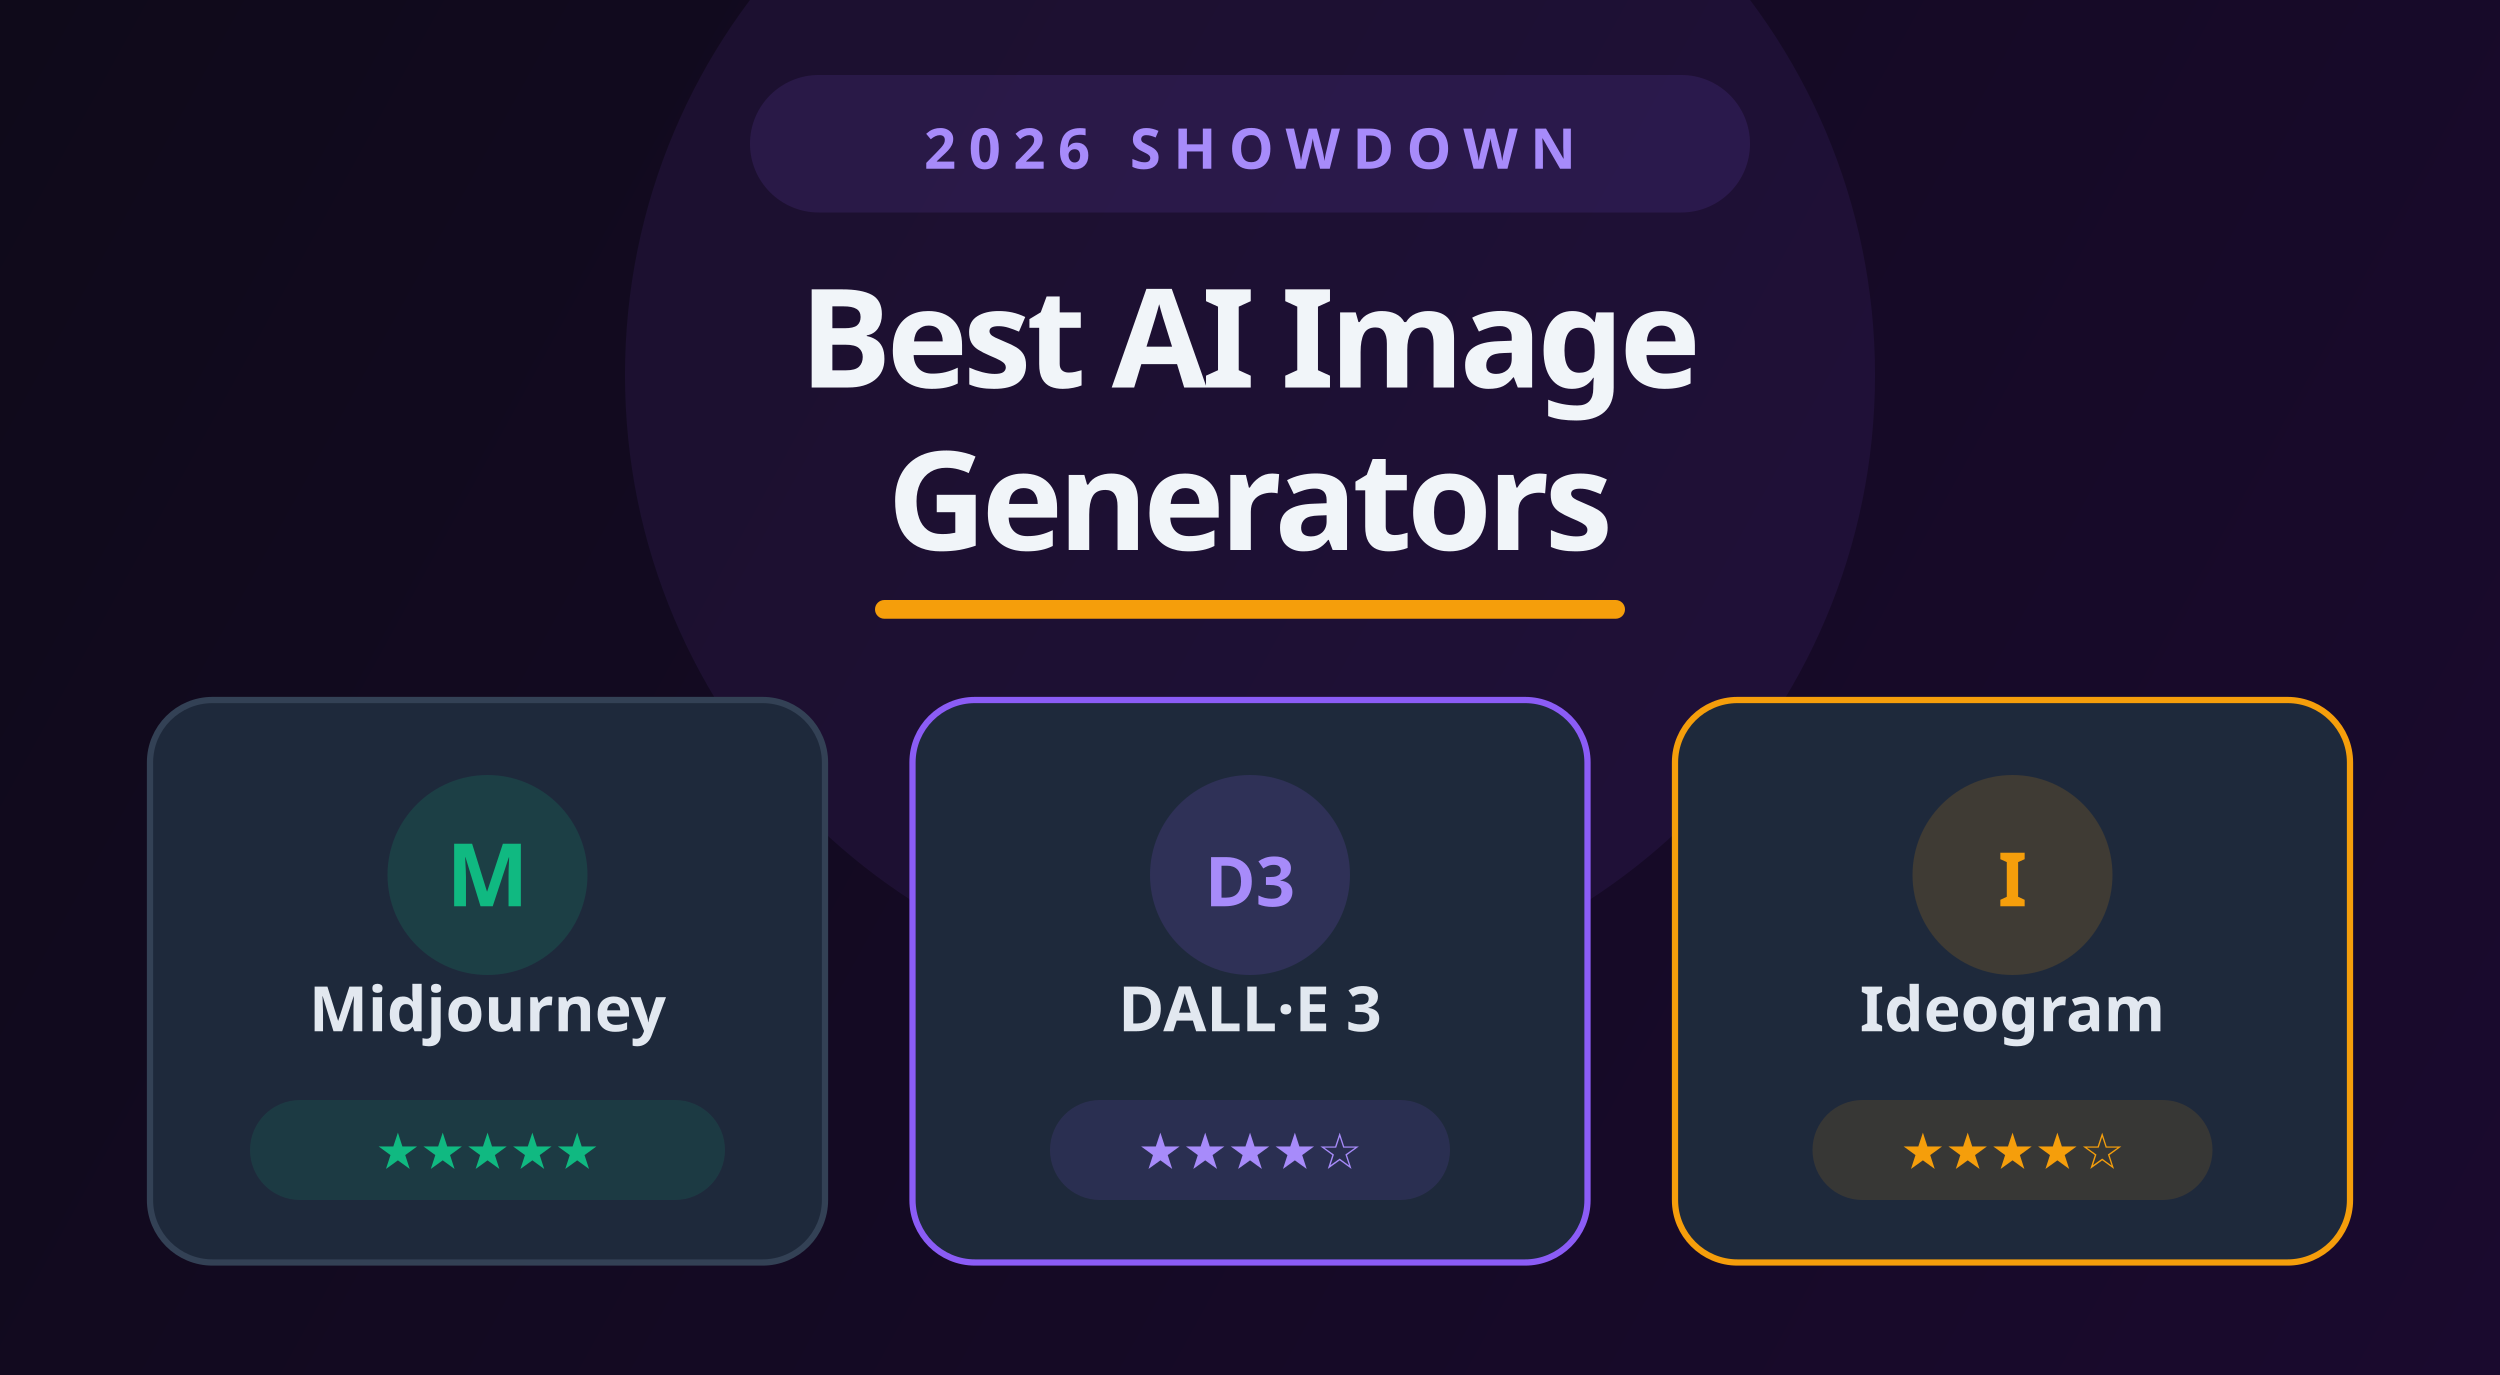
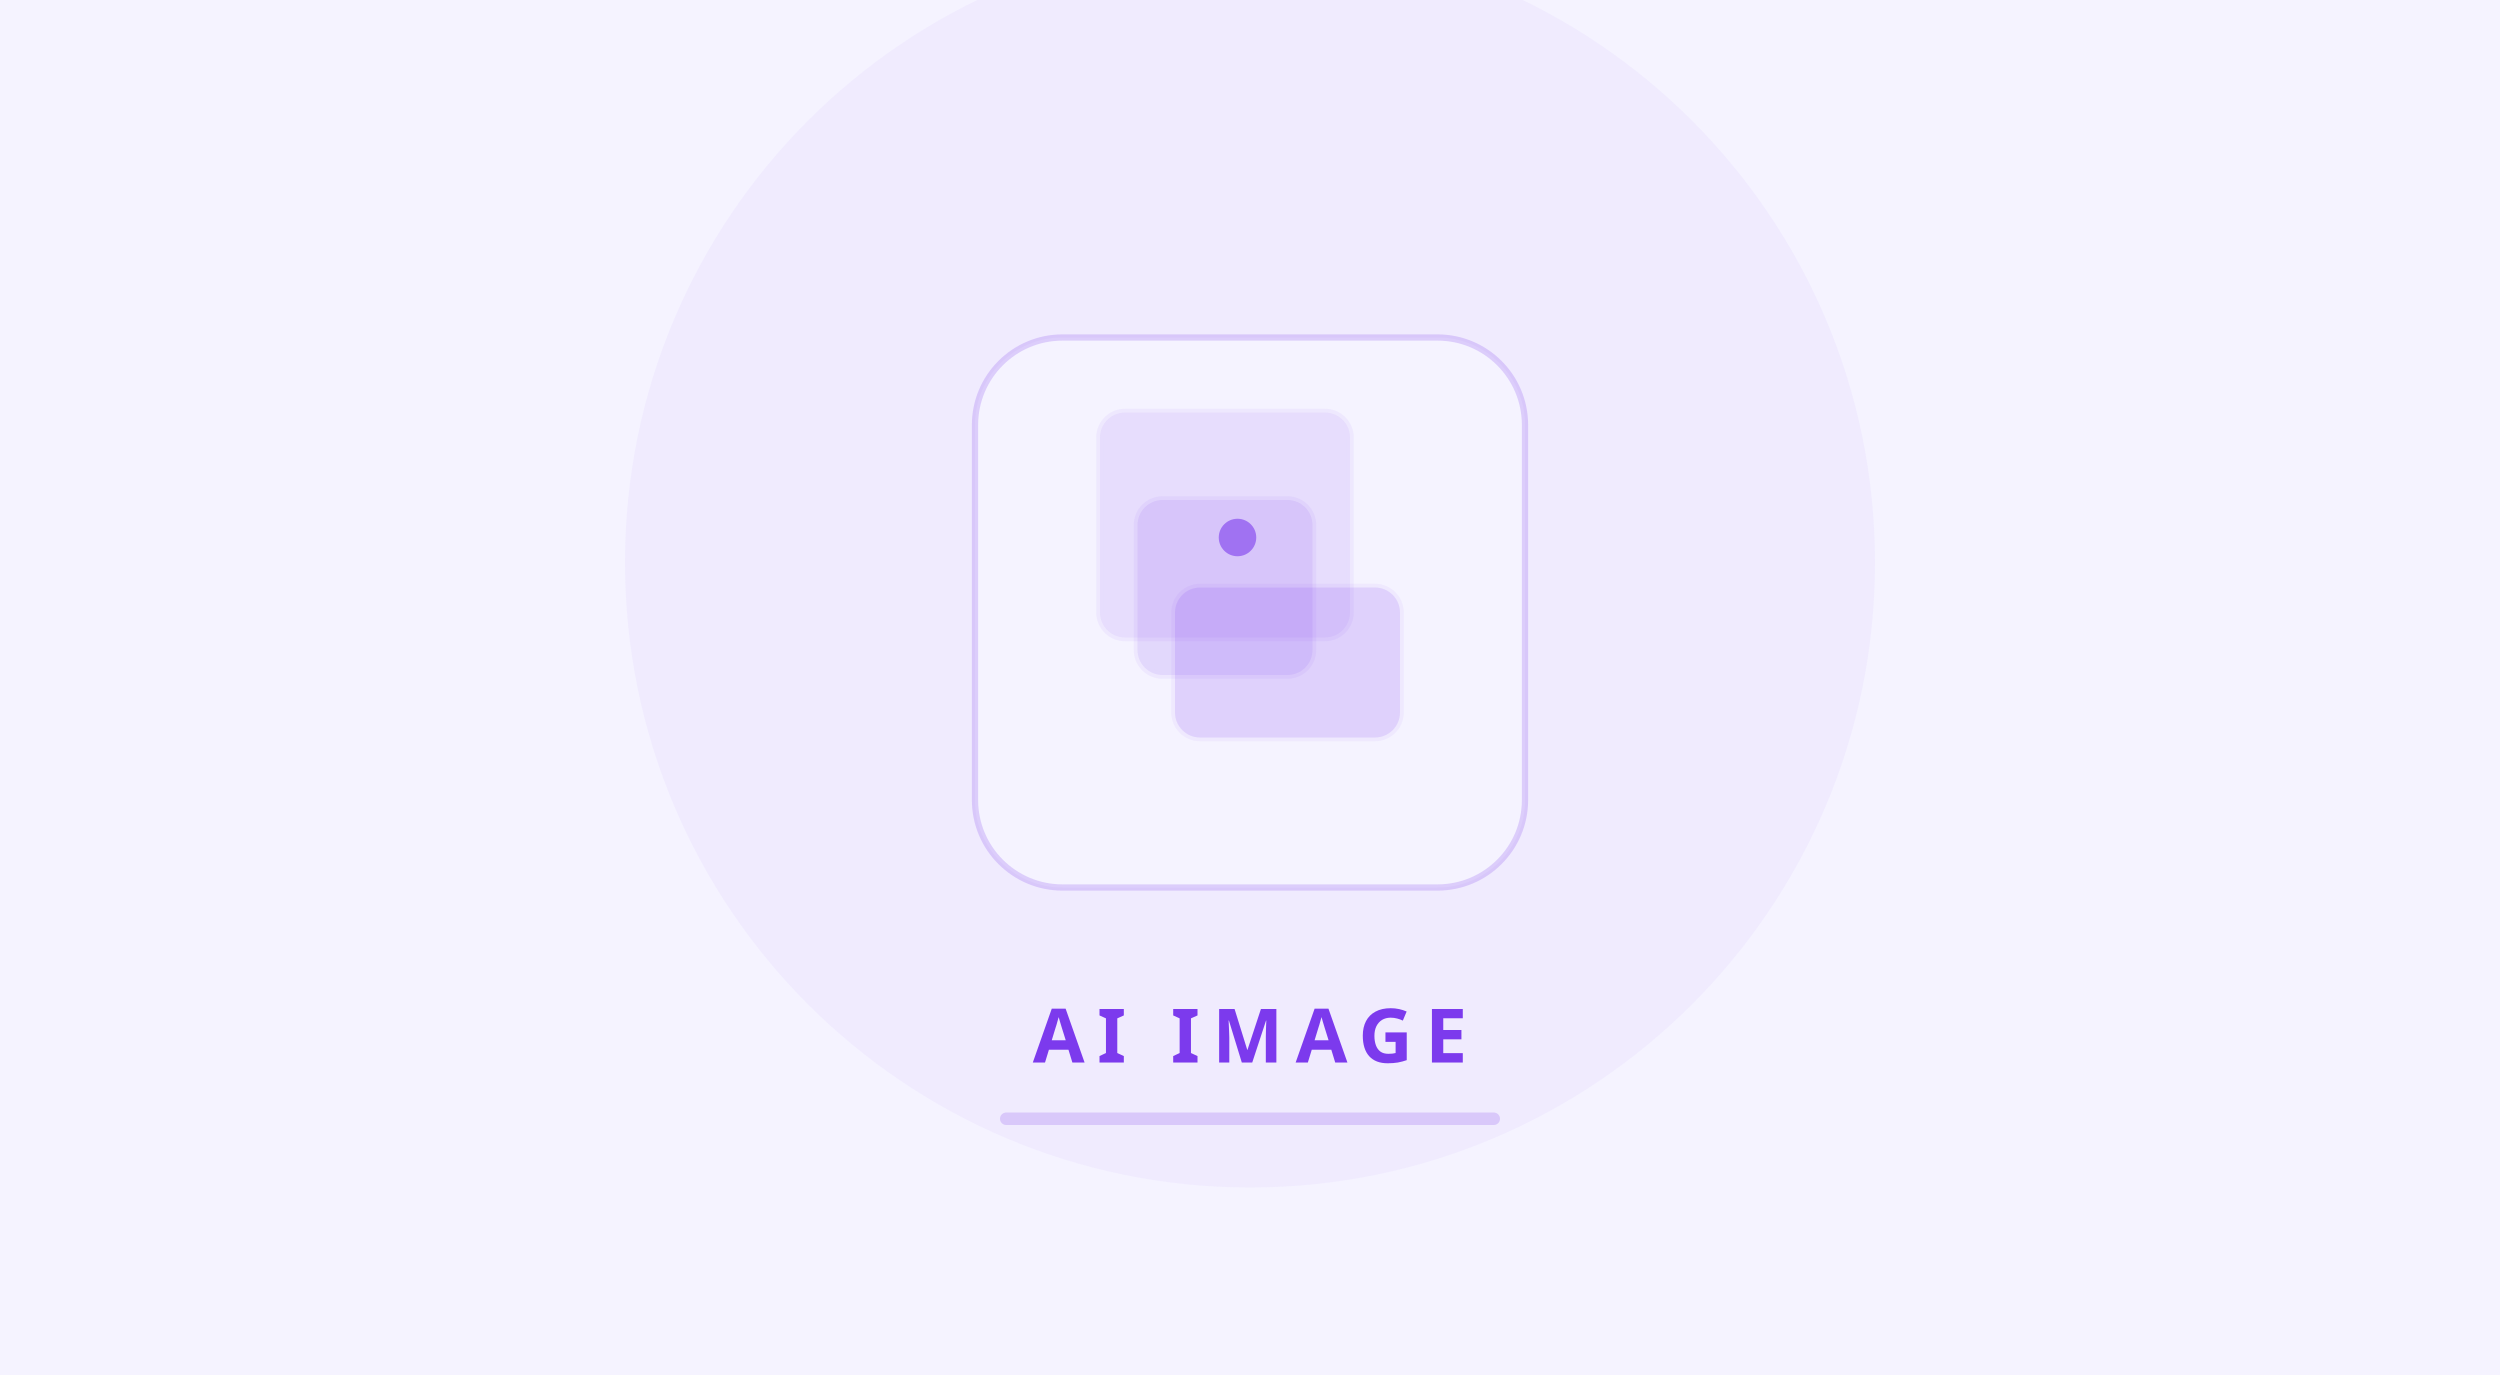
<svg xmlns="http://www.w3.org/2000/svg" viewBox="0 0 400 220" fill="none">
-   <defs>
-     <linearGradient id="gs2" x1="0" y1="0" x2="400" y2="220" gradientUnits="userSpaceOnUse">
-       <stop stop-color="#0f0a1a" />
-       <stop offset="1" stop-color="#1a0a2e" />
-     </linearGradient>
-   </defs>
-   <rect width="400" height="220" fill="url(#gs2)" />
-   <circle cx="200" cy="60" r="100" fill="#8b5cf6" opacity="0.08" />
-   <rect x="120" y="12" width="160" height="22" rx="11" fill="#8b5cf6" opacity="0.12" />
-   <text x="200" y="27" text-anchor="middle" fill="#a78bfa" font-size="9" font-weight="800" font-family="system-ui" letter-spacing="2">2026 SHOWDOWN</text>
-   <text x="200" y="62" text-anchor="middle" fill="#f1f5f9" font-size="22" font-weight="900" font-family="system-ui" letter-spacing="-0.8">Best AI Image</text>
-   <text x="200" y="88" text-anchor="middle" fill="#f1f5f9" font-size="22" font-weight="900" font-family="system-ui" letter-spacing="-0.8">Generators</text>
-   <rect x="140" y="96" width="120" height="3" rx="1.5" fill="#f59e0b" />
-   <rect x="24" y="112" width="108" height="90" rx="10" fill="#1e293b" stroke="#334155" stroke-width="1" />
-   <circle cx="78" cy="140" r="16" fill="#10b981" opacity="0.15" />
-   <text x="78" y="145" text-anchor="middle" fill="#10b981" font-size="14" font-weight="bold" font-family="system-ui">M</text>
-   <text x="78" y="165" text-anchor="middle" fill="#e2e8f0" font-size="10" font-weight="700" font-family="system-ui">Midjourney</text>
-   <rect x="40" y="176" width="76" height="16" rx="8" fill="#10b981" opacity="0.12" />
-   <text x="78" y="187" text-anchor="middle" fill="#10b981" font-size="8" font-weight="700" font-family="system-ui">★★★★★</text>
-   <rect x="146" y="112" width="108" height="90" rx="10" fill="#1e293b" stroke="#8b5cf6" stroke-width="1" />
-   <circle cx="200" cy="140" r="16" fill="#8b5cf6" opacity="0.15" />
-   <text x="200" y="145" text-anchor="middle" fill="#a78bfa" font-size="11" font-weight="bold" font-family="system-ui">D3</text>
-   <text x="200" y="165" text-anchor="middle" fill="#e2e8f0" font-size="10" font-weight="700" font-family="system-ui">DALL·E 3</text>
-   <rect x="168" y="176" width="64" height="16" rx="8" fill="#8b5cf6" opacity="0.12" />
-   <text x="200" y="187" text-anchor="middle" fill="#a78bfa" font-size="8" font-weight="700" font-family="system-ui">★★★★☆</text>
-   <rect x="268" y="112" width="108" height="90" rx="10" fill="#1e293b" stroke="#f59e0b" stroke-width="1" />
-   <circle cx="322" cy="140" r="16" fill="#f59e0b" opacity="0.15" />
-   <text x="322" y="145" text-anchor="middle" fill="#f59e0b" font-size="12" font-weight="bold" font-family="system-ui">I</text>
-   <text x="322" y="165" text-anchor="middle" fill="#e2e8f0" font-size="10" font-weight="700" font-family="system-ui">Ideogram</text>
-   <rect x="290" y="176" width="64" height="16" rx="8" fill="#f59e0b" opacity="0.12" />
-   <text x="322" y="187" text-anchor="middle" fill="#f59e0b" font-size="8" font-weight="700" font-family="system-ui">★★★★☆</text>
+   <rect width="400" height="220" fill="#f5f3ff" />
+   <circle cx="200" cy="90" r="100" fill="#7c3aed" opacity="0.04" />
+   <rect x="156" y="54" width="88" height="88" rx="14" fill="#f5f3ff" stroke="#7c3aed" stroke-width="1" stroke-opacity="0.2" />
+   <rect x="176" y="66" width="40" height="36" rx="4" fill="#7c3aed" opacity="0.12" stroke="#7c3aed" stroke-width="1.2" stroke-opacity="0.5" />
+   <rect x="182" y="80" width="28" height="28" rx="4" fill="#7c3aed" opacity="0.15" stroke="#7c3aed" stroke-width="1.2" stroke-opacity="0.4" />
+   <rect x="188" y="94" width="36" height="24" rx="4" fill="#7c3aed" opacity="0.18" stroke="#7c3aed" stroke-width="1.2" stroke-opacity="0.3" />
+   <circle cx="198" cy="86" r="3" fill="#7c3aed" opacity="0.6" />
+   <text x="200" y="170" text-anchor="middle" fill="#7c3aed" font-size="12" font-weight="700" font-family="system-ui" letter-spacing="2">AI IMAGE</text>
+   <rect x="160" y="178" width="80" height="2" rx="1" fill="#7c3aed" opacity="0.2" />
</svg>
